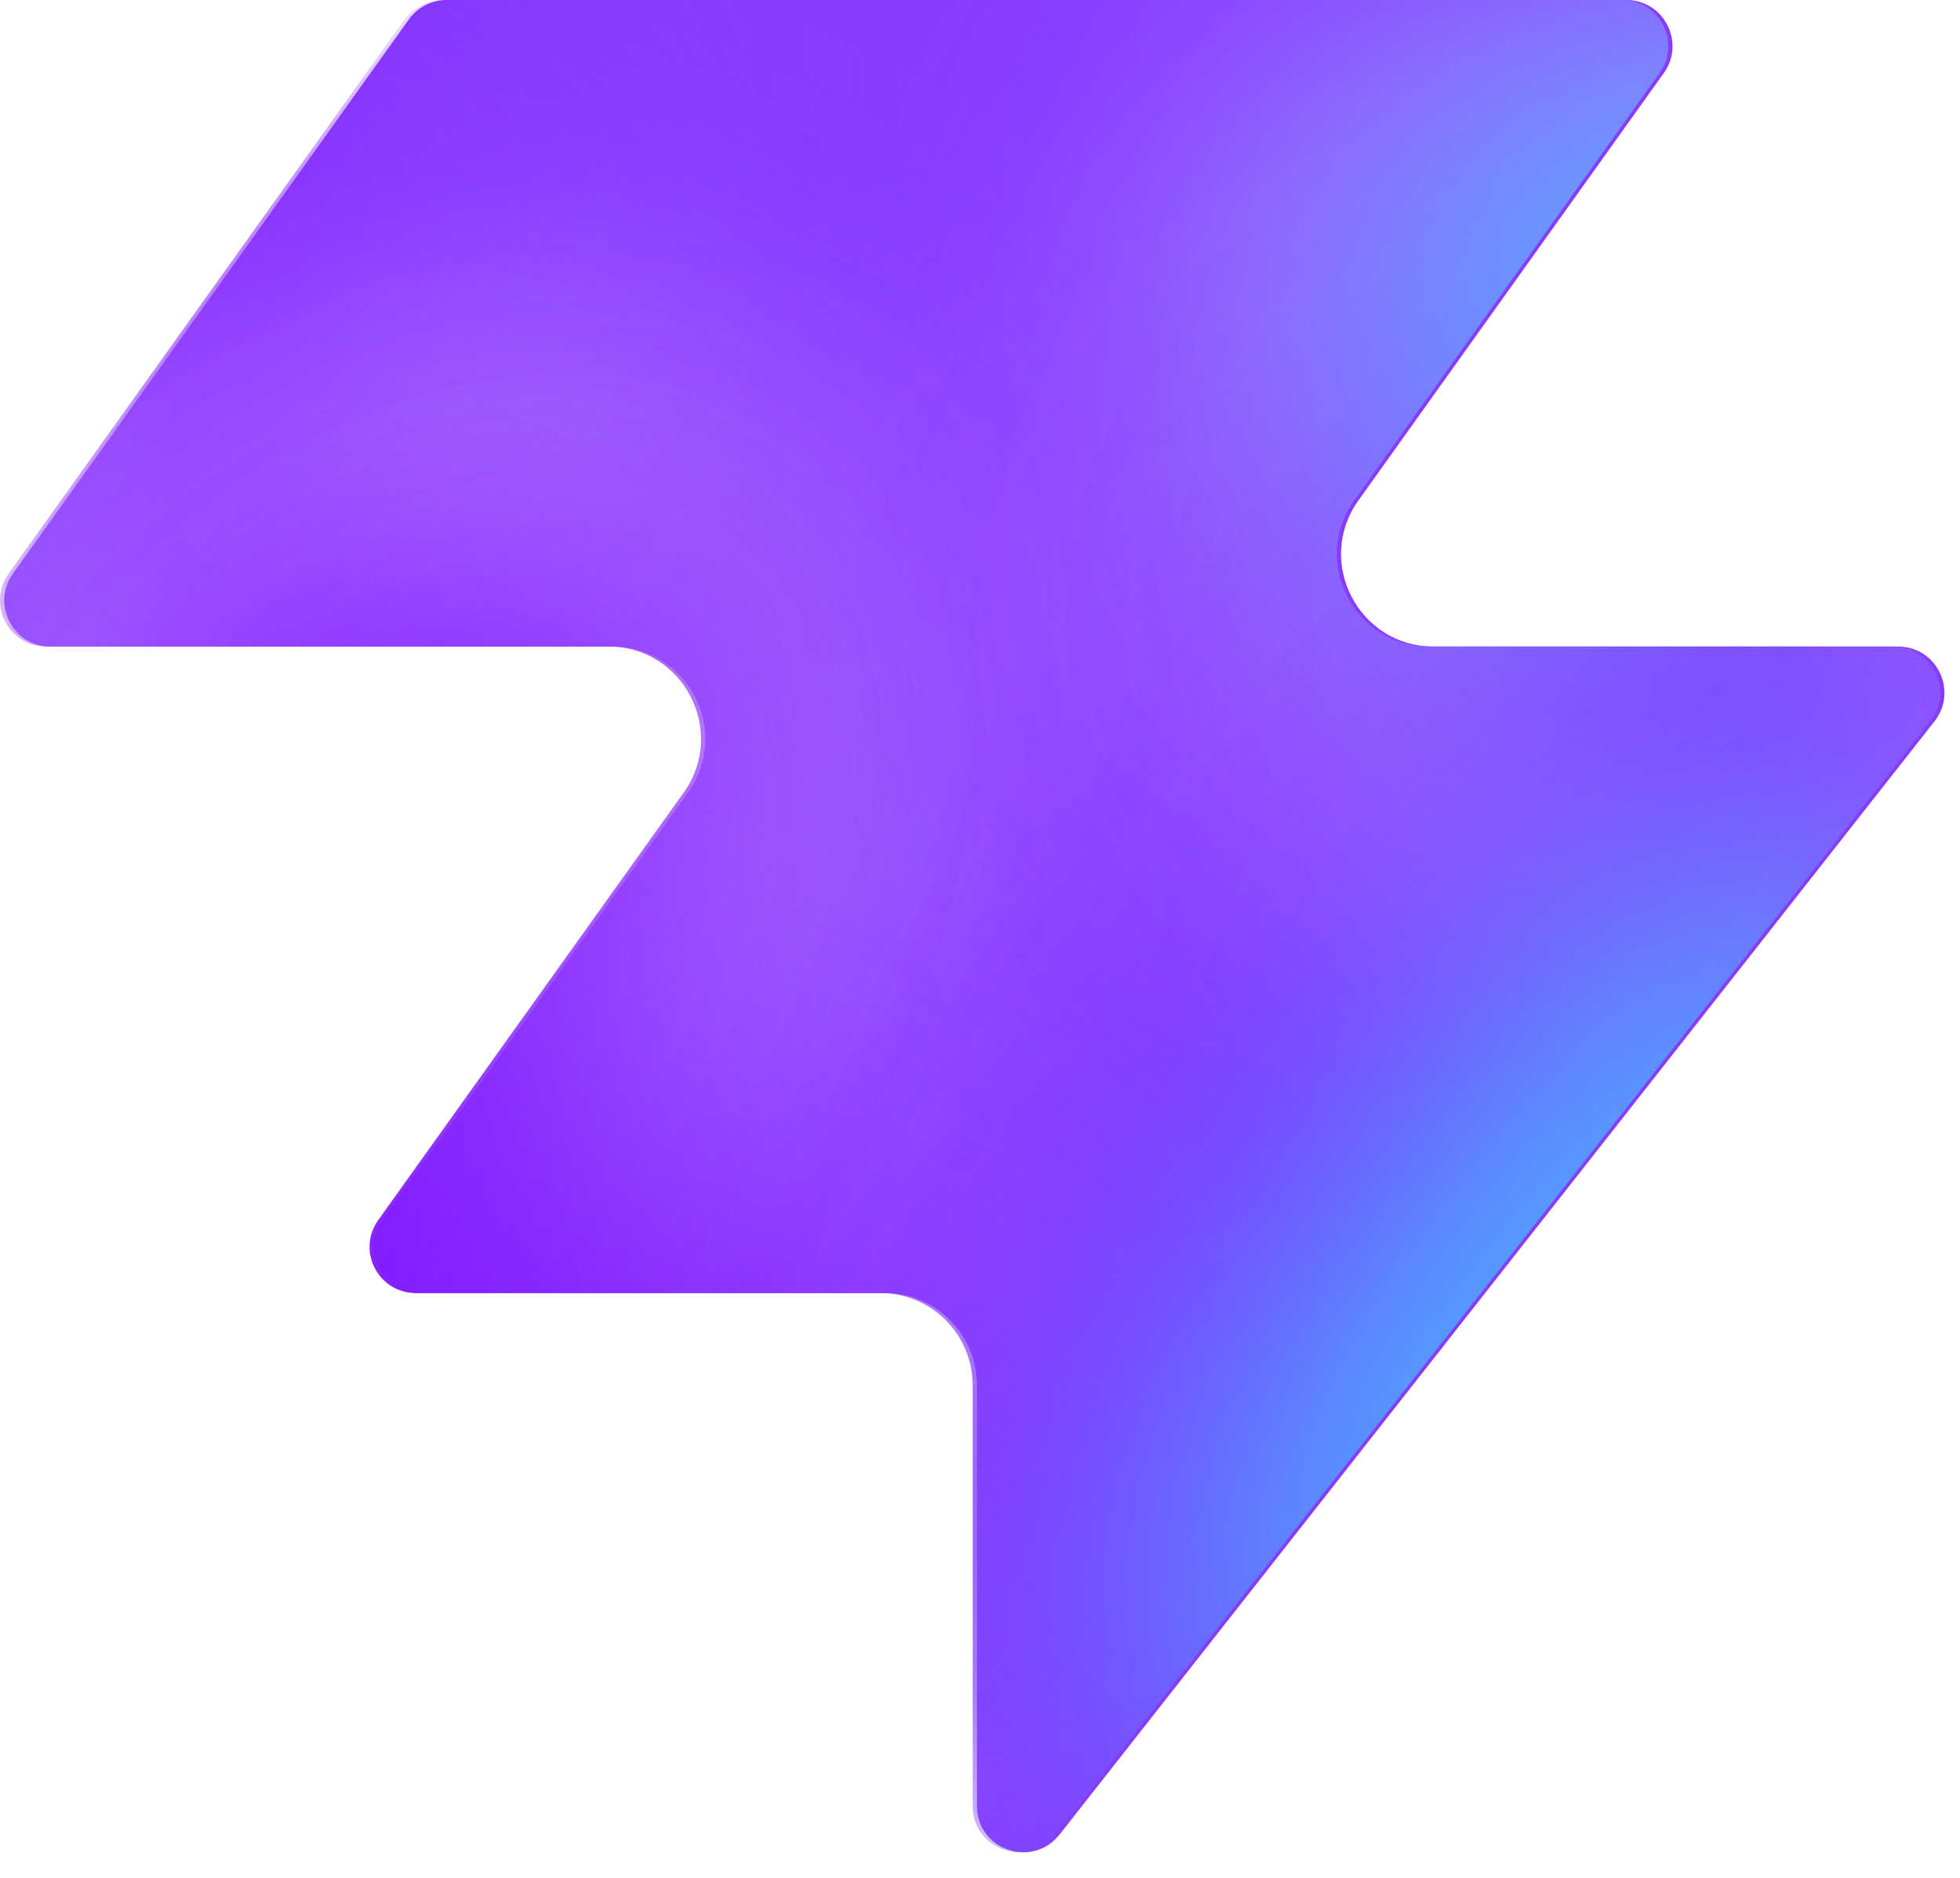
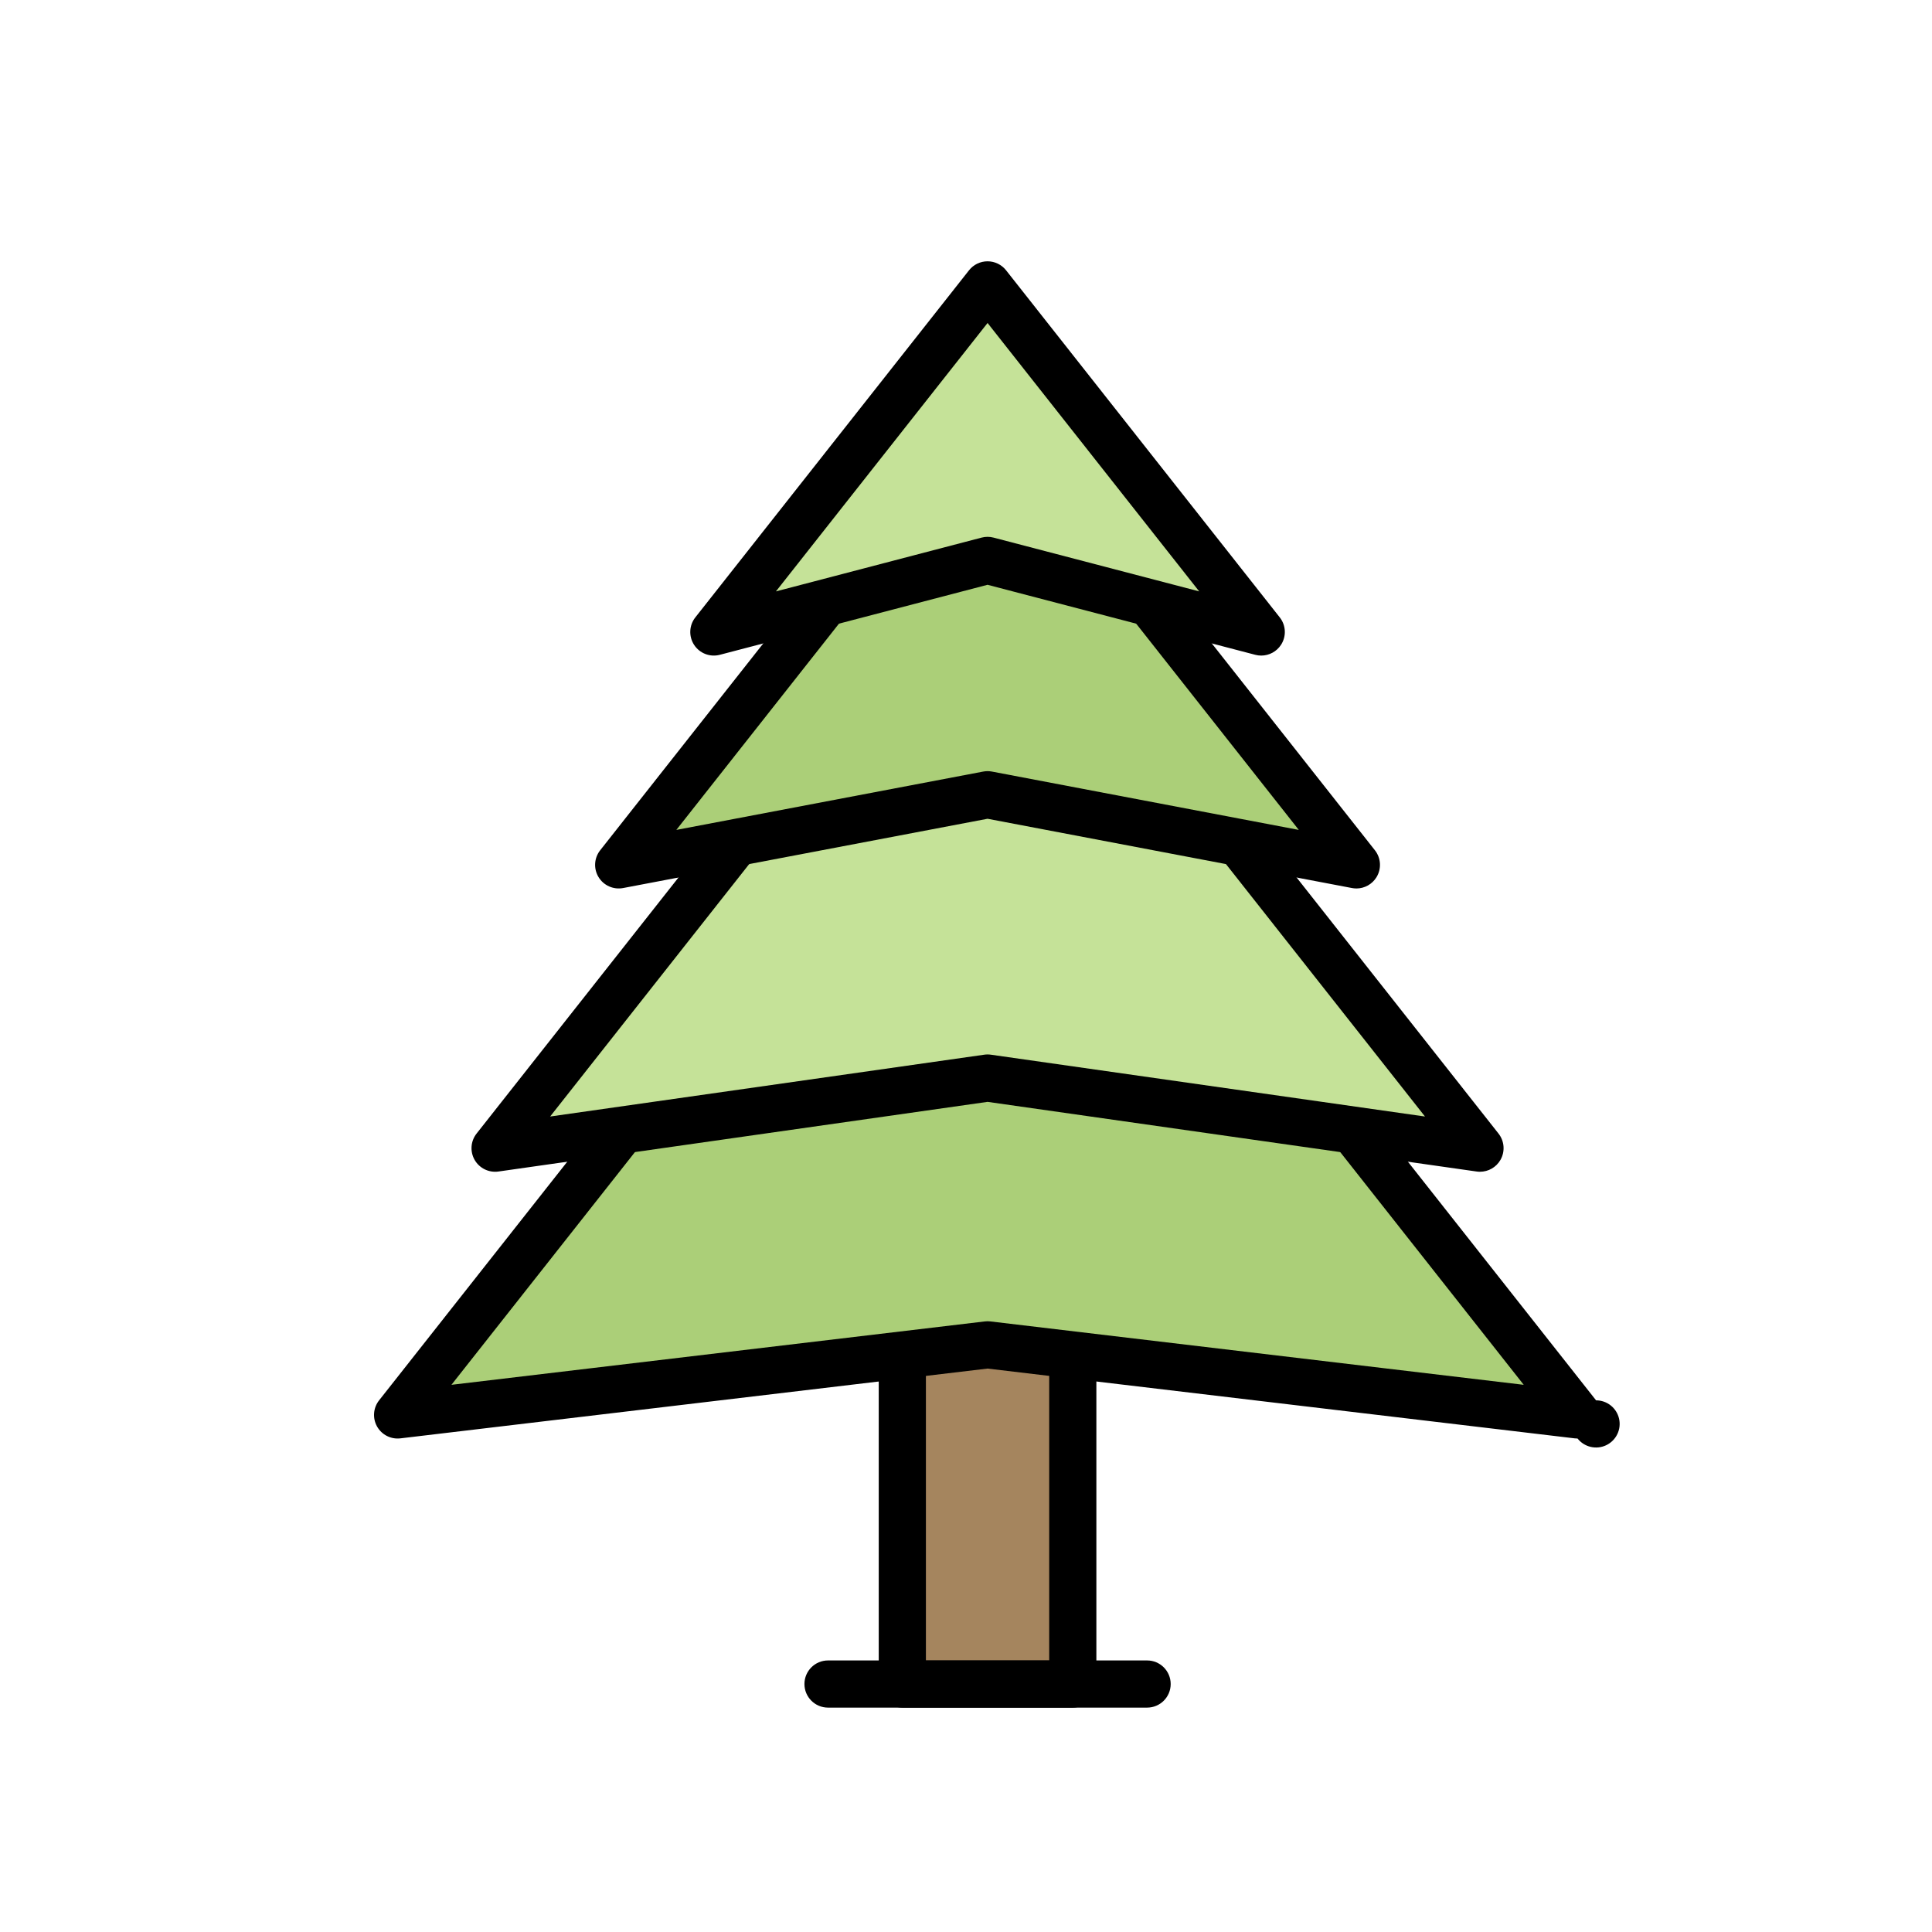
- <svg xmlns="http://www.w3.org/2000/svg" width="48" height="46" fill="none" viewBox="0 0 48 46">
-   <path fill="#863bff" d="M25.946 44.938c-.664.845-2.021.375-2.021-.698V33.937a2.26 2.26 0 0 0-2.262-2.262H10.287c-.92 0-1.456-1.04-.92-1.788l7.48-10.471c1.07-1.497 0-3.578-1.842-3.578H1.237c-.92 0-1.456-1.04-.92-1.788L10.013.474c.214-.297.556-.474.92-.474h28.894c.92 0 1.456 1.04.92 1.788l-7.48 10.471c-1.07 1.498 0 3.579 1.842 3.579h11.377c.943 0 1.473 1.088.89 1.83L25.947 44.94z" style="fill:#863bff;fill:color(display-p3 .525 .23 1);fill-opacity:1" />
-   <mask id="a" width="48" height="46" x="0" y="0" maskUnits="userSpaceOnUse" style="mask-type:alpha">
-     <path fill="#000" d="M25.842 44.938c-.664.844-2.021.375-2.021-.698V33.937a2.26 2.26 0 0 0-2.262-2.262H10.183c-.92 0-1.456-1.04-.92-1.788l7.48-10.471c1.07-1.498 0-3.579-1.842-3.579H1.133c-.92 0-1.456-1.04-.92-1.787L9.91.473c.214-.297.556-.474.92-.474h28.894c.92 0 1.456 1.04.92 1.788l-7.48 10.471c-1.07 1.498 0 3.578 1.842 3.578h11.377c.943 0 1.473 1.088.89 1.832L25.843 44.94z" style="fill:#000;fill-opacity:1" />
-   </mask>
-   <g mask="url(#a)">
-     <g filter="url(#b)">
-       <ellipse cx="5.508" cy="14.704" fill="#ede6ff" rx="5.508" ry="14.704" style="fill:#ede6ff;fill:color(display-p3 .927 .903 1);fill-opacity:1" transform="matrix(.00324 1 1 -.00324 -4.47 31.516)" />
-     </g>
-     <g filter="url(#c)">
-       <ellipse cx="10.399" cy="29.851" fill="#ede6ff" rx="10.399" ry="29.851" style="fill:#ede6ff;fill:color(display-p3 .927 .903 1);fill-opacity:1" transform="matrix(.00324 1 1 -.00324 -39.328 7.883)" />
-     </g>
-     <g filter="url(#d)">
-       <ellipse cx="5.508" cy="30.487" fill="#7e14ff" rx="5.508" ry="30.487" style="fill:#7e14ff;fill:color(display-p3 .492 .077 1);fill-opacity:1" transform="rotate(89.814 -25.913 -14.639)scale(1 -1)" />
-     </g>
-     <g filter="url(#e)">
-       <ellipse cx="5.508" cy="30.599" fill="#7e14ff" rx="5.508" ry="30.599" style="fill:#7e14ff;fill:color(display-p3 .492 .077 1);fill-opacity:1" transform="rotate(89.814 -32.644 -3.334)scale(1 -1)" />
-     </g>
-     <g filter="url(#f)">
-       <ellipse cx="5.508" cy="30.599" fill="#7e14ff" rx="5.508" ry="30.599" style="fill:#7e14ff;fill:color(display-p3 .492 .077 1);fill-opacity:1" transform="matrix(.00324 1 1 -.00324 -34.34 30.47)" />
-     </g>
-     <g filter="url(#g)">
-       <ellipse cx="14.072" cy="22.078" fill="#ede6ff" rx="14.072" ry="22.078" style="fill:#ede6ff;fill:color(display-p3 .927 .903 1);fill-opacity:1" transform="rotate(93.35 24.506 48.493)scale(-1 1)" />
-     </g>
-     <g filter="url(#h)">
-       <ellipse cx="3.47" cy="21.501" fill="#7e14ff" rx="3.47" ry="21.501" style="fill:#7e14ff;fill:color(display-p3 .492 .077 1);fill-opacity:1" transform="rotate(89.009 28.708 47.59)scale(-1 1)" />
-     </g>
-     <g filter="url(#i)">
-       <ellipse cx="3.47" cy="21.501" fill="#7e14ff" rx="3.47" ry="21.501" style="fill:#7e14ff;fill:color(display-p3 .492 .077 1);fill-opacity:1" transform="rotate(89.009 28.708 47.59)scale(-1 1)" />
-     </g>
-     <g filter="url(#j)">
-       <ellipse cx=".387" cy="8.972" fill="#7e14ff" rx="4.407" ry="29.108" style="fill:#7e14ff;fill:color(display-p3 .492 .077 1);fill-opacity:1" transform="rotate(39.51 .387 8.972)" />
-     </g>
-     <g filter="url(#k)">
-       <ellipse cx="47.523" cy="-6.092" fill="#7e14ff" rx="4.407" ry="29.108" style="fill:#7e14ff;fill:color(display-p3 .492 .077 1);fill-opacity:1" transform="rotate(37.892 47.523 -6.092)" />
-     </g>
-     <g filter="url(#l)">
-       <ellipse cx="41.412" cy="6.333" fill="#47bfff" rx="5.971" ry="9.665" style="fill:#47bfff;fill:color(display-p3 .28 .748 1);fill-opacity:1" transform="rotate(37.892 41.412 6.333)" />
-     </g>
-     <g filter="url(#m)">
-       <ellipse cx="-1.879" cy="38.332" fill="#7e14ff" rx="4.407" ry="29.108" style="fill:#7e14ff;fill:color(display-p3 .492 .077 1);fill-opacity:1" transform="rotate(37.892 -1.88 38.332)" />
-     </g>
-     <g filter="url(#n)">
-       <ellipse cx="-1.879" cy="38.332" fill="#7e14ff" rx="4.407" ry="29.108" style="fill:#7e14ff;fill:color(display-p3 .492 .077 1);fill-opacity:1" transform="rotate(37.892 -1.88 38.332)" />
-     </g>
-     <g filter="url(#o)">
-       <ellipse cx="35.651" cy="29.907" fill="#7e14ff" rx="4.407" ry="29.108" style="fill:#7e14ff;fill:color(display-p3 .492 .077 1);fill-opacity:1" transform="rotate(37.892 35.651 29.907)" />
-     </g>
-     <g filter="url(#p)">
-       <ellipse cx="38.418" cy="32.4" fill="#47bfff" rx="5.971" ry="15.297" style="fill:#47bfff;fill:color(display-p3 .28 .748 1);fill-opacity:1" transform="rotate(37.892 38.418 32.4)" />
-     </g>
-   </g>
-   <defs>
-     <filter id="b" width="60.045" height="41.654" x="-19.77" y="16.149" color-interpolation-filters="sRGB" filterUnits="userSpaceOnUse">
-       <feFlood flood-opacity="0" result="BackgroundImageFix" />
-       <feBlend in="SourceGraphic" in2="BackgroundImageFix" result="shape" />
-       <feGaussianBlur result="effect1_foregroundBlur_2002_17158" stdDeviation="7.659" />
-     </filter>
-     <filter id="c" width="90.34" height="51.437" x="-54.613" y="-7.533" color-interpolation-filters="sRGB" filterUnits="userSpaceOnUse">
-       <feFlood flood-opacity="0" result="BackgroundImageFix" />
-       <feBlend in="SourceGraphic" in2="BackgroundImageFix" result="shape" />
-       <feGaussianBlur result="effect1_foregroundBlur_2002_17158" stdDeviation="7.659" />
-     </filter>
-     <filter id="d" width="79.355" height="29.4" x="-49.64" y="2.03" color-interpolation-filters="sRGB" filterUnits="userSpaceOnUse">
-       <feFlood flood-opacity="0" result="BackgroundImageFix" />
-       <feBlend in="SourceGraphic" in2="BackgroundImageFix" result="shape" />
-       <feGaussianBlur result="effect1_foregroundBlur_2002_17158" stdDeviation="4.596" />
-     </filter>
-     <filter id="e" width="79.579" height="29.4" x="-45.045" y="20.029" color-interpolation-filters="sRGB" filterUnits="userSpaceOnUse">
-       <feFlood flood-opacity="0" result="BackgroundImageFix" />
-       <feBlend in="SourceGraphic" in2="BackgroundImageFix" result="shape" />
-       <feGaussianBlur result="effect1_foregroundBlur_2002_17158" stdDeviation="4.596" />
-     </filter>
-     <filter id="f" width="79.579" height="29.4" x="-43.513" y="21.178" color-interpolation-filters="sRGB" filterUnits="userSpaceOnUse">
-       <feFlood flood-opacity="0" result="BackgroundImageFix" />
-       <feBlend in="SourceGraphic" in2="BackgroundImageFix" result="shape" />
-       <feGaussianBlur result="effect1_foregroundBlur_2002_17158" stdDeviation="4.596" />
-     </filter>
-     <filter id="g" width="74.749" height="58.852" x="15.756" y="-17.901" color-interpolation-filters="sRGB" filterUnits="userSpaceOnUse">
-       <feFlood flood-opacity="0" result="BackgroundImageFix" />
-       <feBlend in="SourceGraphic" in2="BackgroundImageFix" result="shape" />
-       <feGaussianBlur result="effect1_foregroundBlur_2002_17158" stdDeviation="7.659" />
-     </filter>
-     <filter id="h" width="61.377" height="25.362" x="23.548" y="2.284" color-interpolation-filters="sRGB" filterUnits="userSpaceOnUse">
-       <feFlood flood-opacity="0" result="BackgroundImageFix" />
-       <feBlend in="SourceGraphic" in2="BackgroundImageFix" result="shape" />
-       <feGaussianBlur result="effect1_foregroundBlur_2002_17158" stdDeviation="4.596" />
-     </filter>
-     <filter id="i" width="61.377" height="25.362" x="23.548" y="2.284" color-interpolation-filters="sRGB" filterUnits="userSpaceOnUse">
-       <feFlood flood-opacity="0" result="BackgroundImageFix" />
-       <feBlend in="SourceGraphic" in2="BackgroundImageFix" result="shape" />
-       <feGaussianBlur result="effect1_foregroundBlur_2002_17158" stdDeviation="4.596" />
-     </filter>
-     <filter id="j" width="56.045" height="63.649" x="-27.636" y="-22.853" color-interpolation-filters="sRGB" filterUnits="userSpaceOnUse">
-       <feFlood flood-opacity="0" result="BackgroundImageFix" />
-       <feBlend in="SourceGraphic" in2="BackgroundImageFix" result="shape" />
-       <feGaussianBlur result="effect1_foregroundBlur_2002_17158" stdDeviation="4.596" />
-     </filter>
-     <filter id="k" width="54.814" height="64.646" x="20.116" y="-38.415" color-interpolation-filters="sRGB" filterUnits="userSpaceOnUse">
-       <feFlood flood-opacity="0" result="BackgroundImageFix" />
-       <feBlend in="SourceGraphic" in2="BackgroundImageFix" result="shape" />
-       <feGaussianBlur result="effect1_foregroundBlur_2002_17158" stdDeviation="4.596" />
-     </filter>
-     <filter id="l" width="33.541" height="35.313" x="24.641" y="-11.323" color-interpolation-filters="sRGB" filterUnits="userSpaceOnUse">
-       <feFlood flood-opacity="0" result="BackgroundImageFix" />
-       <feBlend in="SourceGraphic" in2="BackgroundImageFix" result="shape" />
-       <feGaussianBlur result="effect1_foregroundBlur_2002_17158" stdDeviation="4.596" />
-     </filter>
-     <filter id="m" width="54.814" height="64.646" x="-29.286" y="6.009" color-interpolation-filters="sRGB" filterUnits="userSpaceOnUse">
-       <feFlood flood-opacity="0" result="BackgroundImageFix" />
-       <feBlend in="SourceGraphic" in2="BackgroundImageFix" result="shape" />
-       <feGaussianBlur result="effect1_foregroundBlur_2002_17158" stdDeviation="4.596" />
-     </filter>
-     <filter id="n" width="54.814" height="64.646" x="-29.286" y="6.009" color-interpolation-filters="sRGB" filterUnits="userSpaceOnUse">
-       <feFlood flood-opacity="0" result="BackgroundImageFix" />
-       <feBlend in="SourceGraphic" in2="BackgroundImageFix" result="shape" />
-       <feGaussianBlur result="effect1_foregroundBlur_2002_17158" stdDeviation="4.596" />
-     </filter>
-     <filter id="o" width="54.814" height="64.646" x="8.244" y="-2.416" color-interpolation-filters="sRGB" filterUnits="userSpaceOnUse">
-       <feFlood flood-opacity="0" result="BackgroundImageFix" />
-       <feBlend in="SourceGraphic" in2="BackgroundImageFix" result="shape" />
-       <feGaussianBlur result="effect1_foregroundBlur_2002_17158" stdDeviation="4.596" />
-     </filter>
-     <filter id="p" width="39.409" height="43.623" x="18.713" y="10.588" color-interpolation-filters="sRGB" filterUnits="userSpaceOnUse">
-       <feFlood flood-opacity="0" result="BackgroundImageFix" />
-       <feBlend in="SourceGraphic" in2="BackgroundImageFix" result="shape" />
-       <feGaussianBlur result="effect1_foregroundBlur_2002_17158" stdDeviation="4.596" />
-     </filter>
-   </defs>
+ <svg xmlns="http://www.w3.org/2000/svg" t="1775806645828" class="icon" viewBox="0 0 1024 1024" version="1.1" p-id="1318" width="200" height="200">
+   <path d="M478.25 655.5h90.35v237.07h-90.35z" fill="#A5855E" p-id="1319" />
+   <path d="M568.6 905.07h-90.35c-6.9 0-12.5-5.6-12.5-12.5V655.5c0-6.9 5.6-12.5 12.5-12.5h90.35c6.9 0 12.5 5.6 12.5 12.5v237.07c0 6.9-5.6 12.5-12.5 12.5z m-77.85-25h65.35V668h-65.35v212.07z" p-id="1320" />
+   <path d="M607.99 905.07H438.87c-6.9 0-12.5-5.6-12.5-12.5s5.6-12.5 12.5-12.5h169.12c6.9 0 12.5 5.6 12.5 12.5s-5.6 12.5-12.5 12.5z" p-id="1321" />
+   <path d="M523.43 353.39L210.74 749.95l312.69-37.16 312.69 37.16-312.69-396.56z" fill="#ABCF78" p-id="1322" />
+   <path d="M836.12 762.45c-0.49 0-0.98-0.03-1.48-0.09l-311.21-36.99-311.21 36.99c-5.02 0.6-9.91-1.89-12.38-6.3a12.507 12.507 0 0 1 1.09-13.85l312.69-396.56c2.37-3.01 5.99-4.76 9.82-4.76s7.45 1.75 9.82 4.76l312.69 396.56a12.498 12.498 0 1 1-9.81 20.24z m-312.69-62.16c0.49 0 0.99 0.03 1.48 0.09l282.7 33.6-284.17-360.39-284.17 360.39 282.7-33.6c0.49-0.06 0.98-0.09 1.48-0.09z" p-id="1323" />
+   <path d="M523.43 277.55l-261 331.01 261-37.17 261 37.17-261-331.01z" fill="#C5E298" p-id="1324" />
+   <path d="M784.43 621.06c-0.58 0-1.17-0.04-1.77-0.13l-259.24-36.92-259.24 36.92c-5.06 0.72-10.05-1.71-12.6-6.14a12.496 12.496 0 0 1 1.02-13.98l261-331.01c2.37-3.01 5.99-4.76 9.82-4.76s7.45 1.75 9.82 4.76l261 331.01c3.16 4.01 3.57 9.55 1.02 13.98a12.504 12.504 0 0 1-10.83 6.26z m-261-323.32L291.58 591.78l230.09-32.77c1.17-0.17 2.36-0.17 3.52 0l230.09 32.77-231.85-294.04z" p-id="1325" />
+   <path d="M523.43 210.47L327.93 458.4l195.5-37.17 195.49 37.17-195.49-247.93z" fill="#ABCF78" p-id="1326" />
+   <path d="M718.92 470.9c-0.77 0-1.56-0.07-2.34-0.22l-193.16-36.72-193.16 36.72c-5.12 0.97-10.31-1.34-13.02-5.79a12.5 12.5 0 0 1 0.87-14.23L513.6 202.73c2.37-3.01 5.99-4.76 9.82-4.76s7.45 1.75 9.82 4.76l195.49 247.93a12.5 12.5 0 0 1 0.87 14.23 12.496 12.496 0 0 1-10.68 6.02z m-195.49-62.17c0.78 0 1.56 0.07 2.33 0.22l162.63 30.92-164.96-209.21-164.96 209.21 162.63-30.92c0.77-0.15 1.55-0.22 2.33-0.22z" p-id="1327" />
+   <path d="M523.43 151L378.37 334.96l145.06-37.93 145.05 37.93L523.43 151z" fill="#C5E298" p-id="1328" />
+   <path d="M668.48 347.47c-1.05 0-2.11-0.13-3.16-0.41l-141.9-37.11-141.9 37.11c-5.2 1.36-10.68-0.75-13.62-5.25a12.505 12.505 0 0 1 0.64-14.58L513.6 143.26c2.37-3.01 5.99-4.76 9.82-4.76s7.45 1.75 9.82 4.76L678.3 327.23c3.33 4.22 3.59 10.09 0.64 14.58a12.498 12.498 0 0 1-10.46 5.66z m-145.05-62.94c1.06 0 2.13 0.14 3.16 0.41l109.01 28.51-112.17-142.26-112.17 142.26 109.01-28.51c1.04-0.27 2.1-0.41 3.16-0.41z" p-id="1329" />
</svg>
